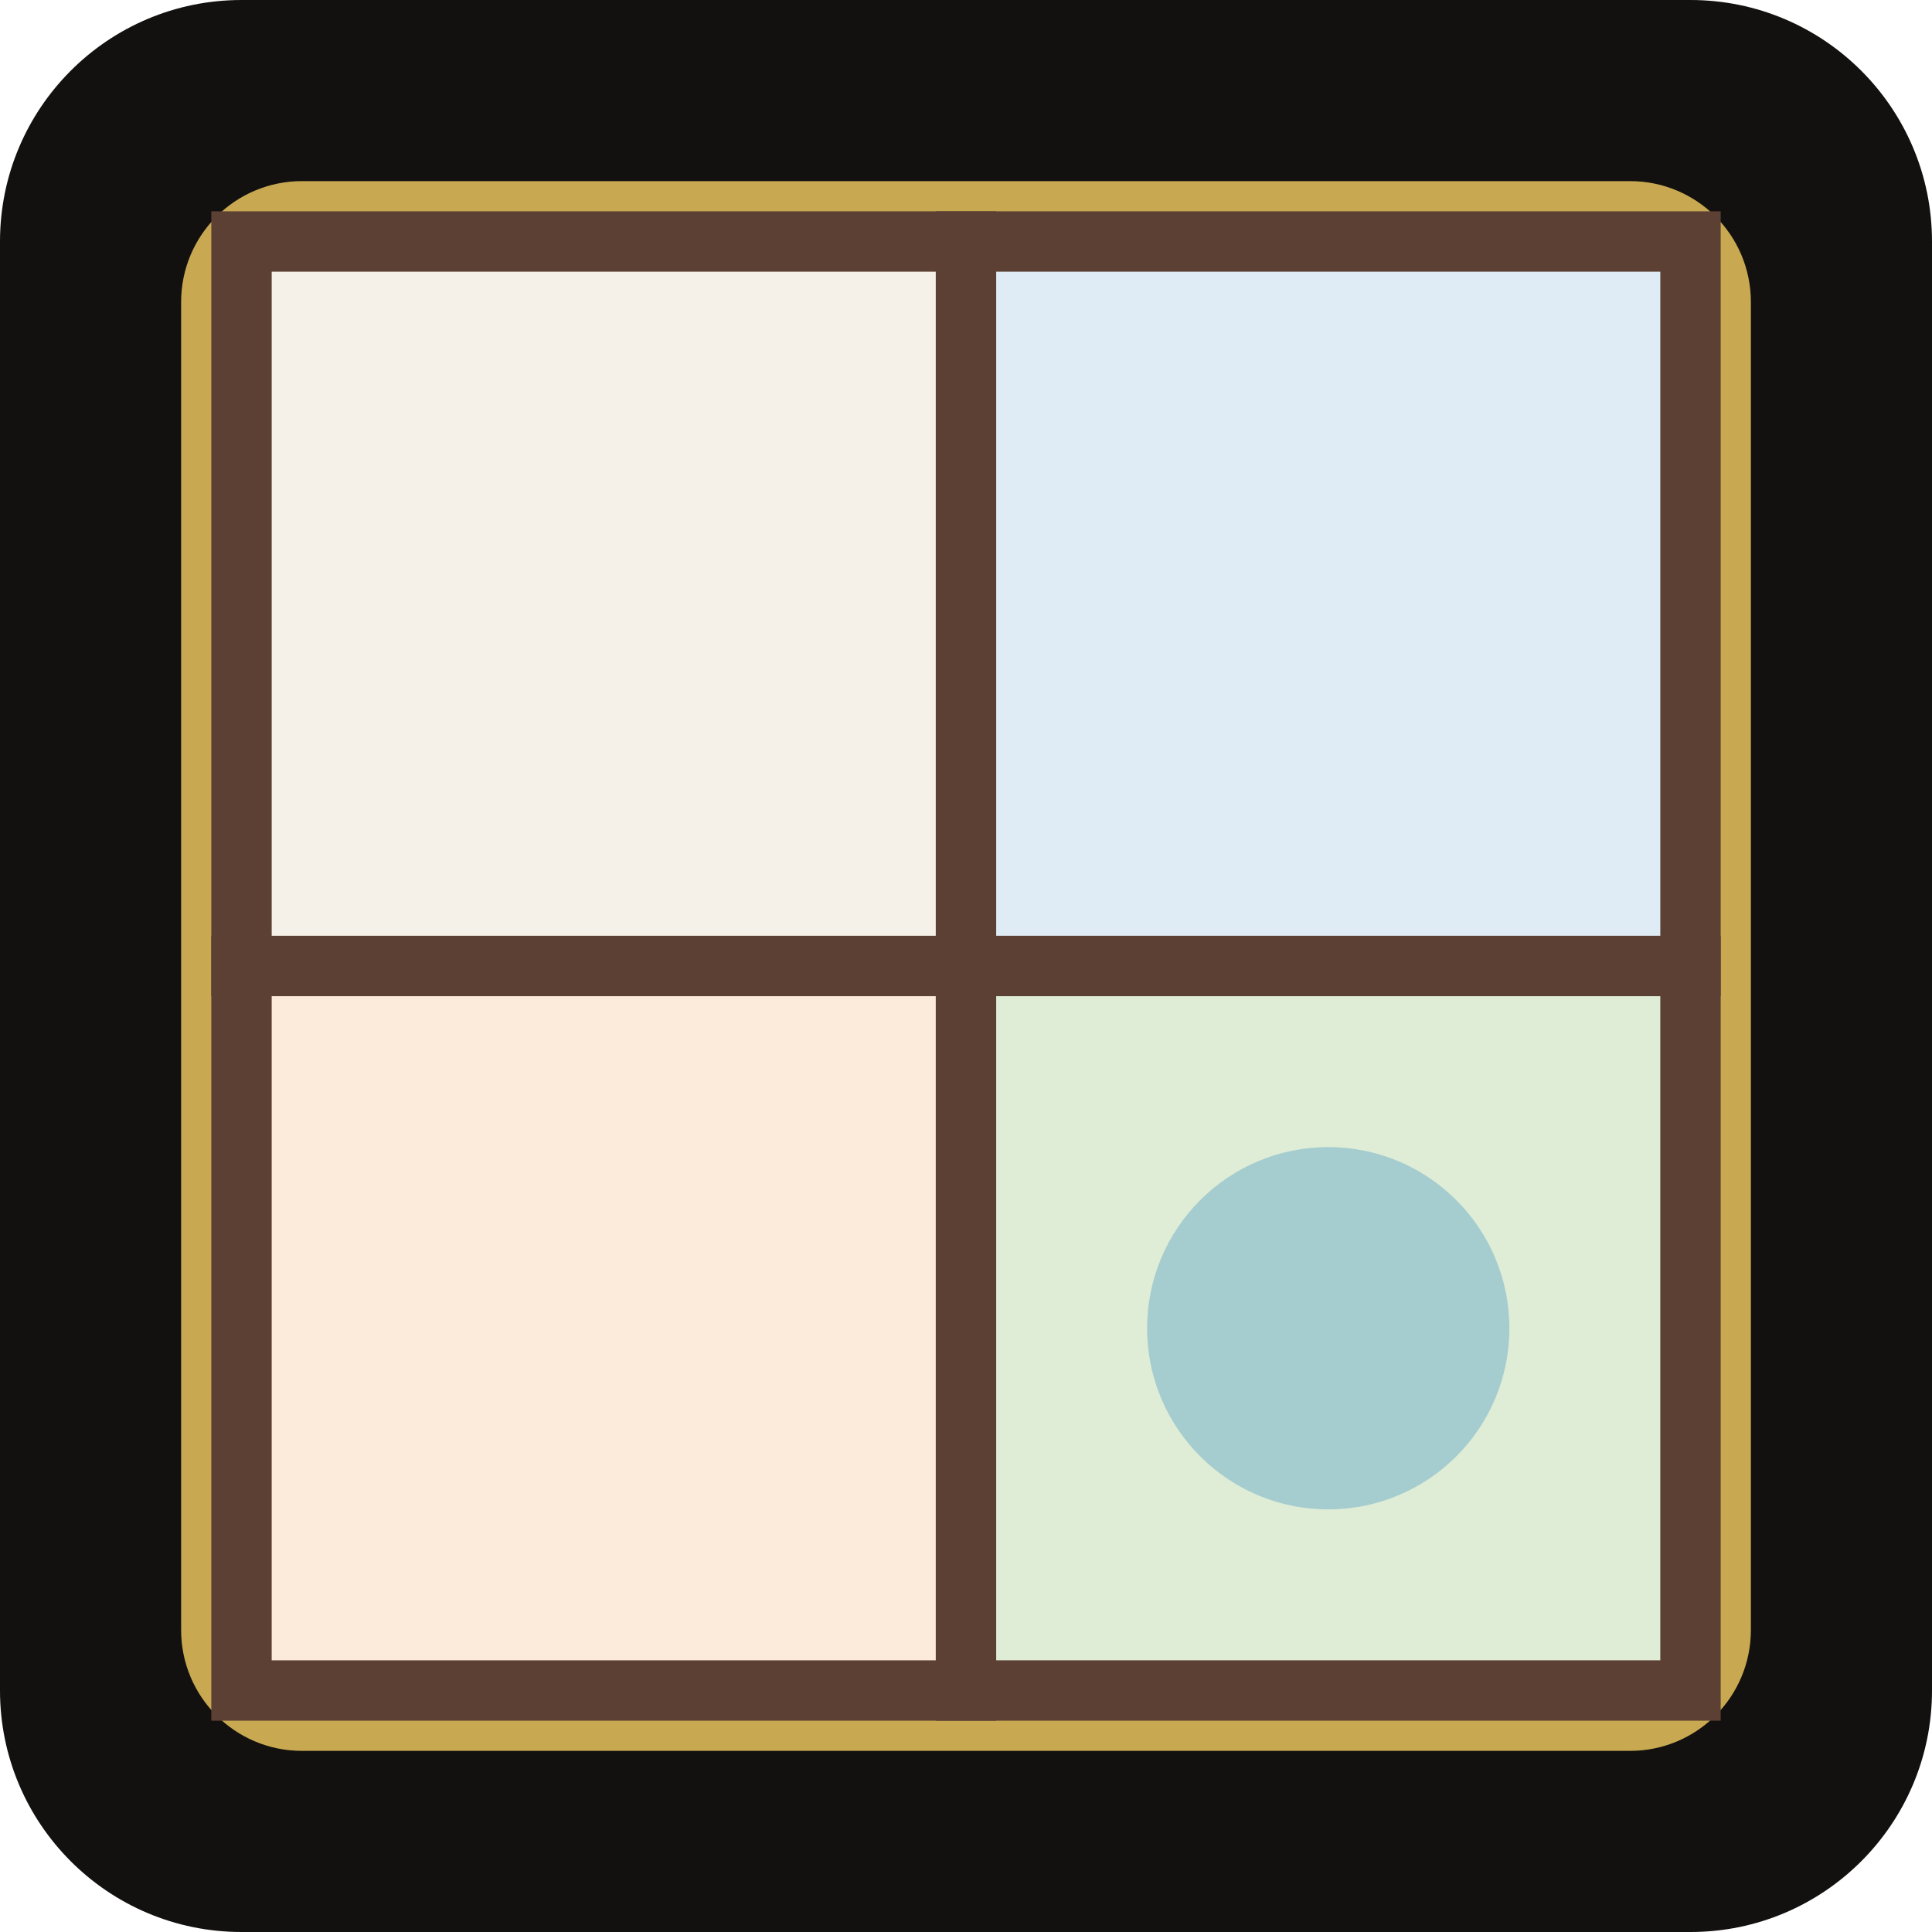
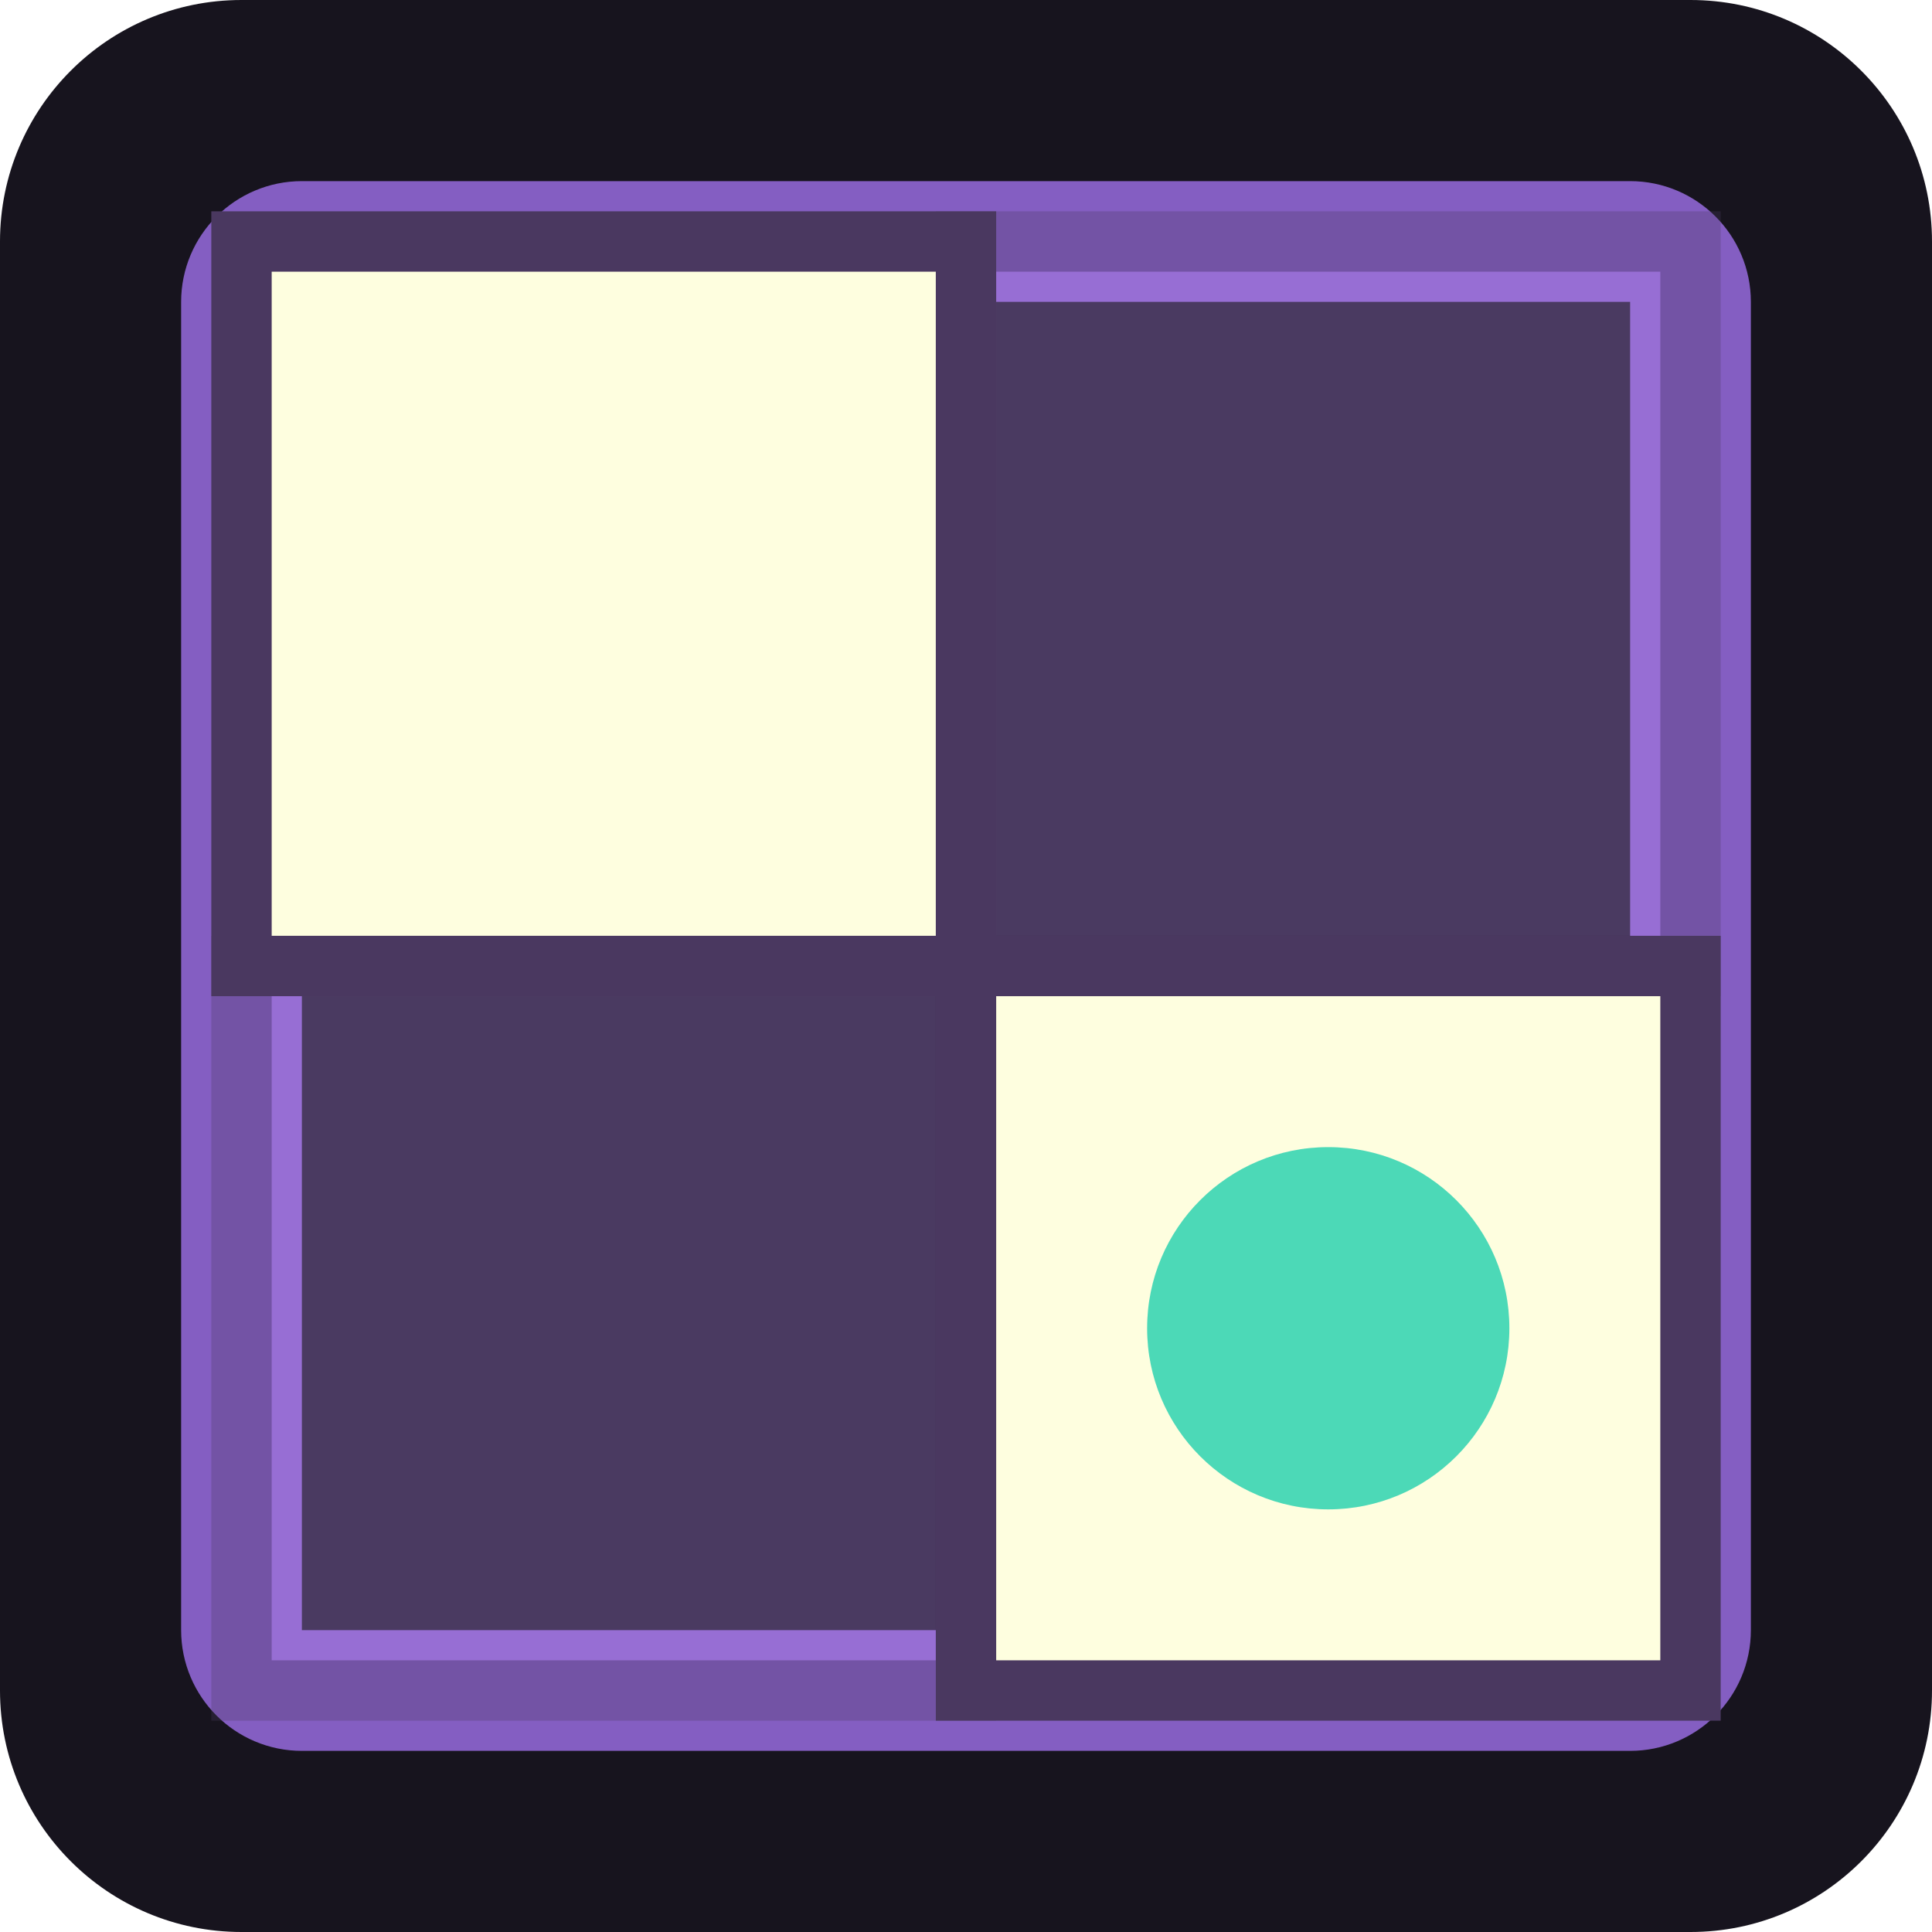
<svg xmlns="http://www.w3.org/2000/svg" viewBox="0 0 32 32">
-   <rect width="32" height="32" rx="4" fill="#13110F" />
-   <rect x="4" y="4" width="24" height="24" rx="1" fill="none" stroke="#C8A951" stroke-width="2" />
-   <rect x="4" y="4" width="12" height="12" fill="#F5F0E8" stroke="#5C4033" stroke-width="1" />
-   <rect x="16" y="4" width="12" height="12" fill="#DFEBF5" stroke="#5C4033" stroke-width="1" />
-   <rect x="4" y="16" width="12" height="12" fill="#FCEADB" stroke="#5C4033" stroke-width="1" />
-   <rect x="16" y="16" width="12" height="12" fill="#DFECD6" stroke="#5C4033" stroke-width="1" />
-   <circle cx="22" cy="22" r="3" fill="#7EB8C9" opacity=".6" />
+   <rect width="32" height="32" rx="4" fill="#17141E" />
+   <rect x="4" y="4" width="24" height="24" rx="1" fill="none" stroke="#845EC2" stroke-width="2" />
+   <rect x="4" y="4" width="12" height="12" fill="#FEFEDF" stroke="#4A3860" stroke-width="1" />
+   <rect x="16" y="4" width="12" height="12" fill="#C493FF" stroke="#4A3860" stroke-width="1" opacity=".3" />
+   <rect x="4" y="16" width="12" height="12" fill="#C493FF" stroke="#4A3860" stroke-width="1" opacity=".3" />
+   <rect x="16" y="16" width="12" height="12" fill="#FEFEDF" stroke="#4A3860" stroke-width="1" />
+   <circle cx="22" cy="22" r="3" fill="#00C9A7" opacity=".7" />
</svg>
